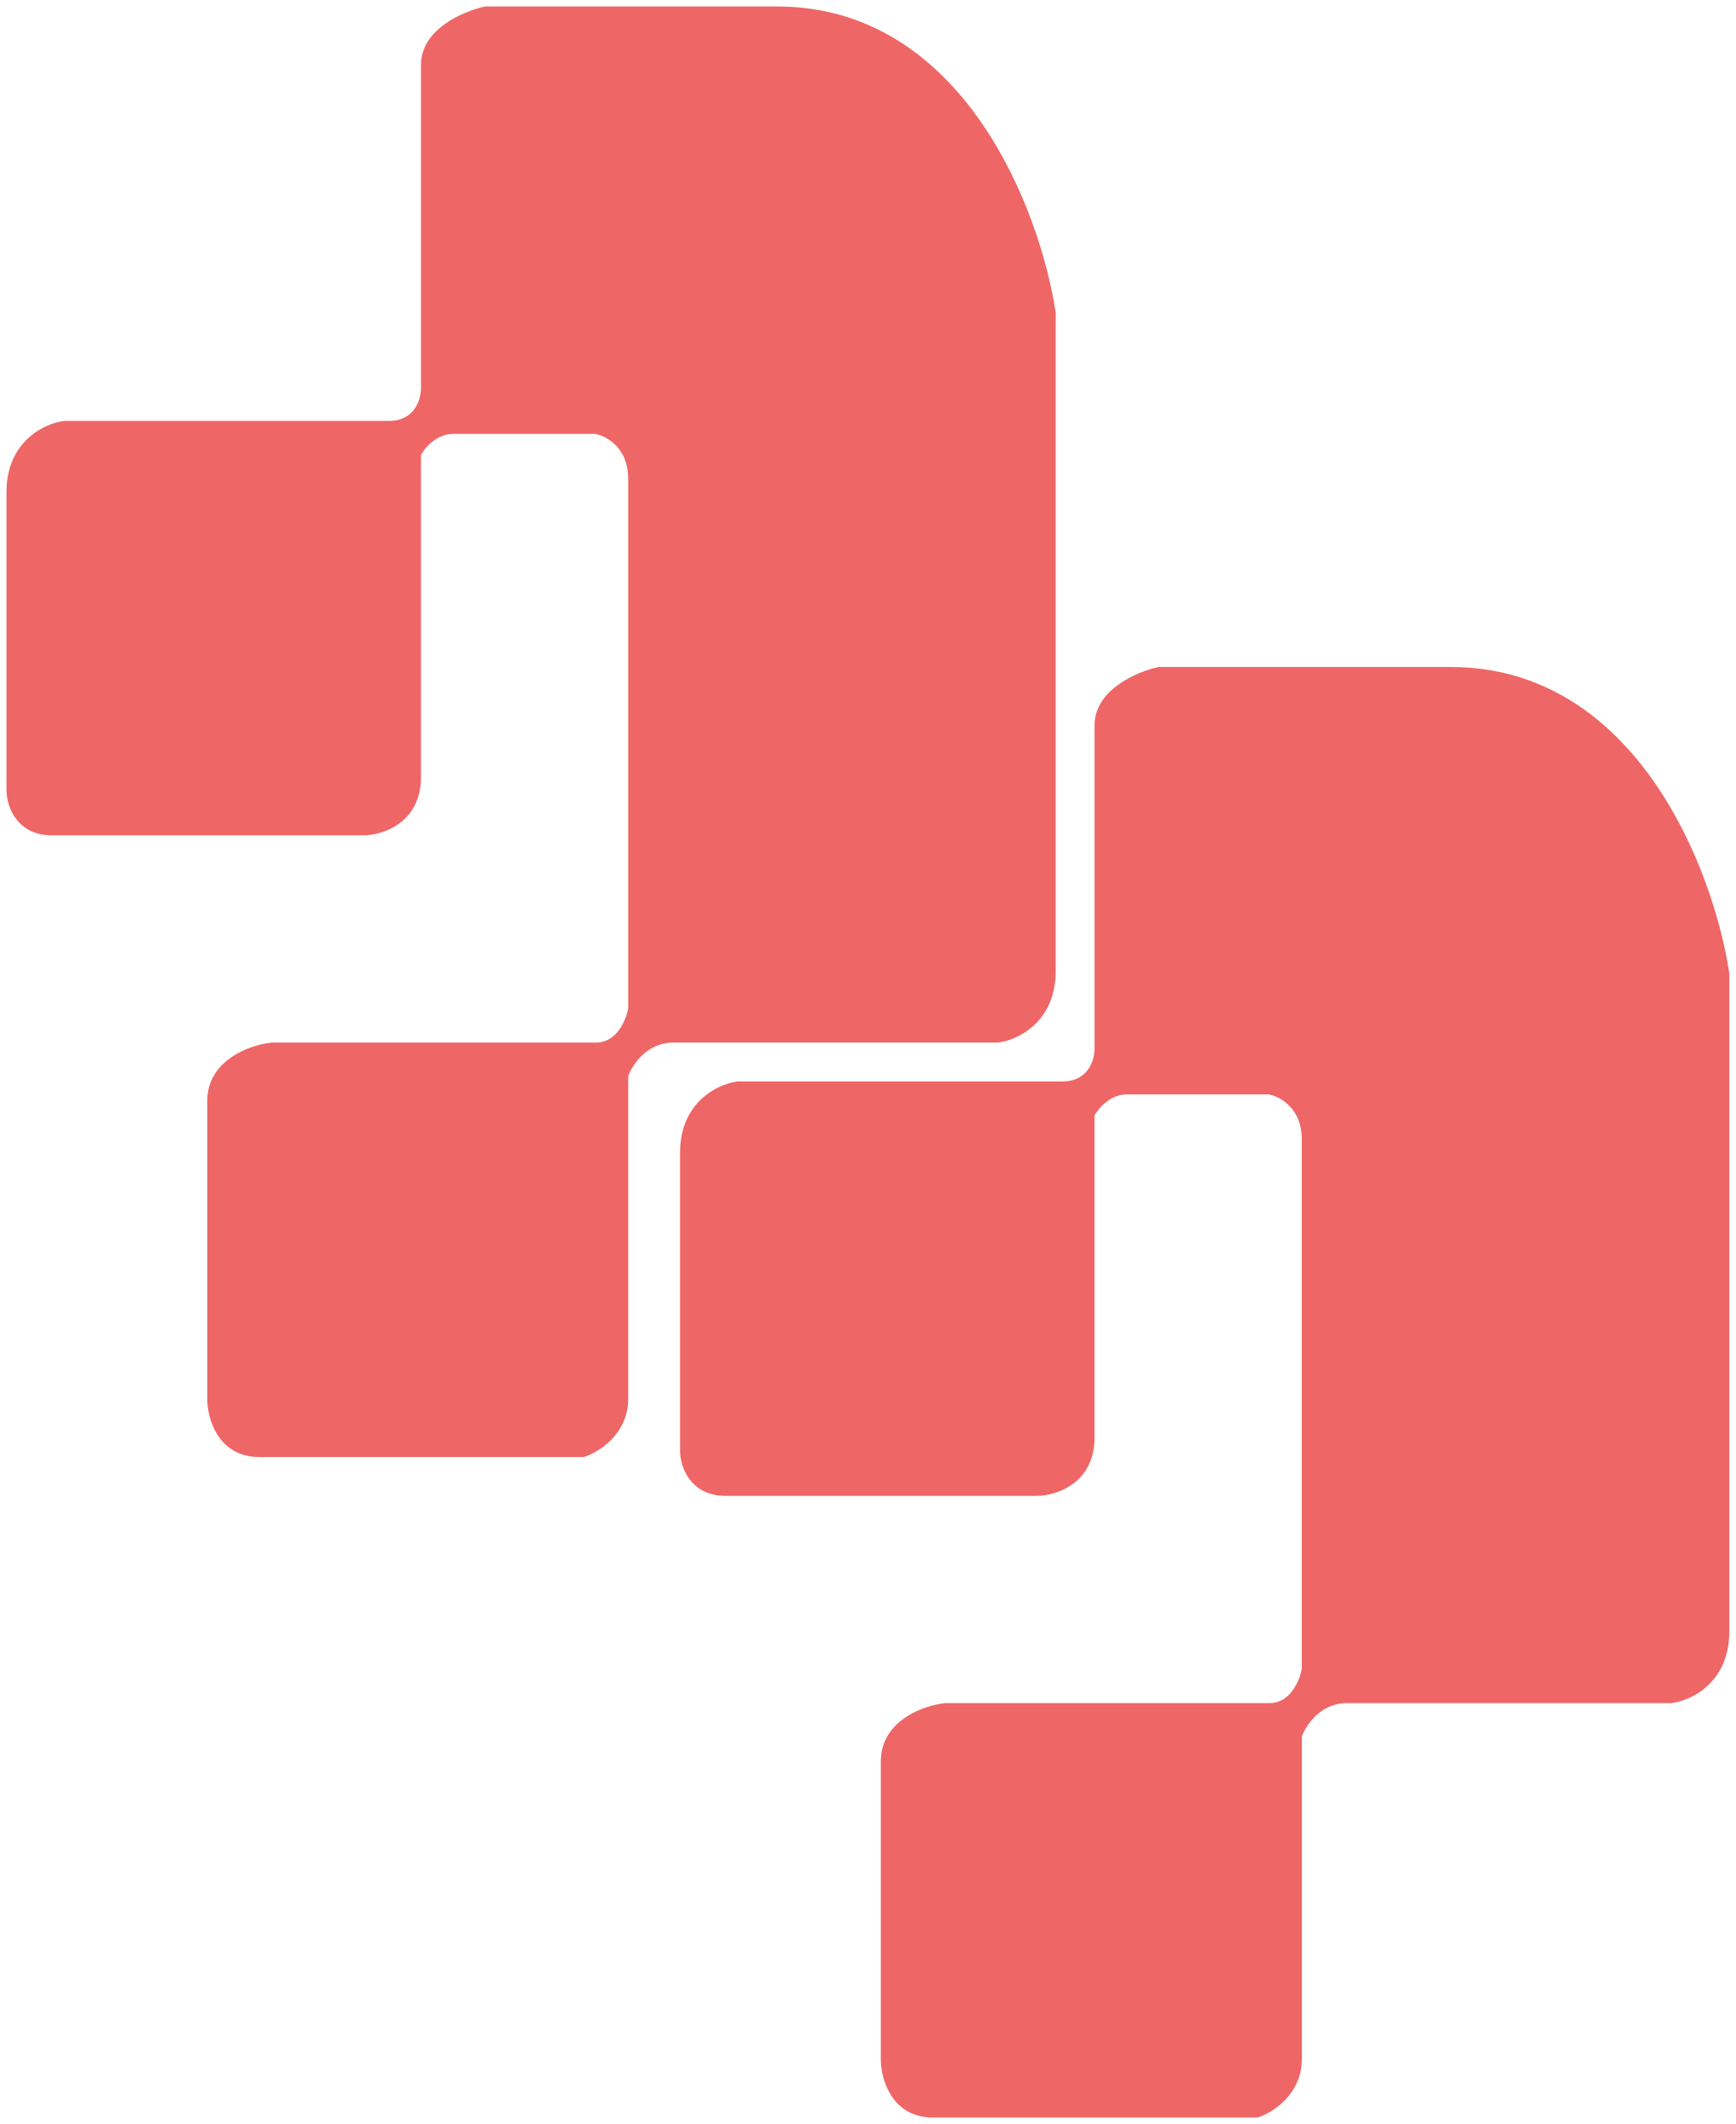
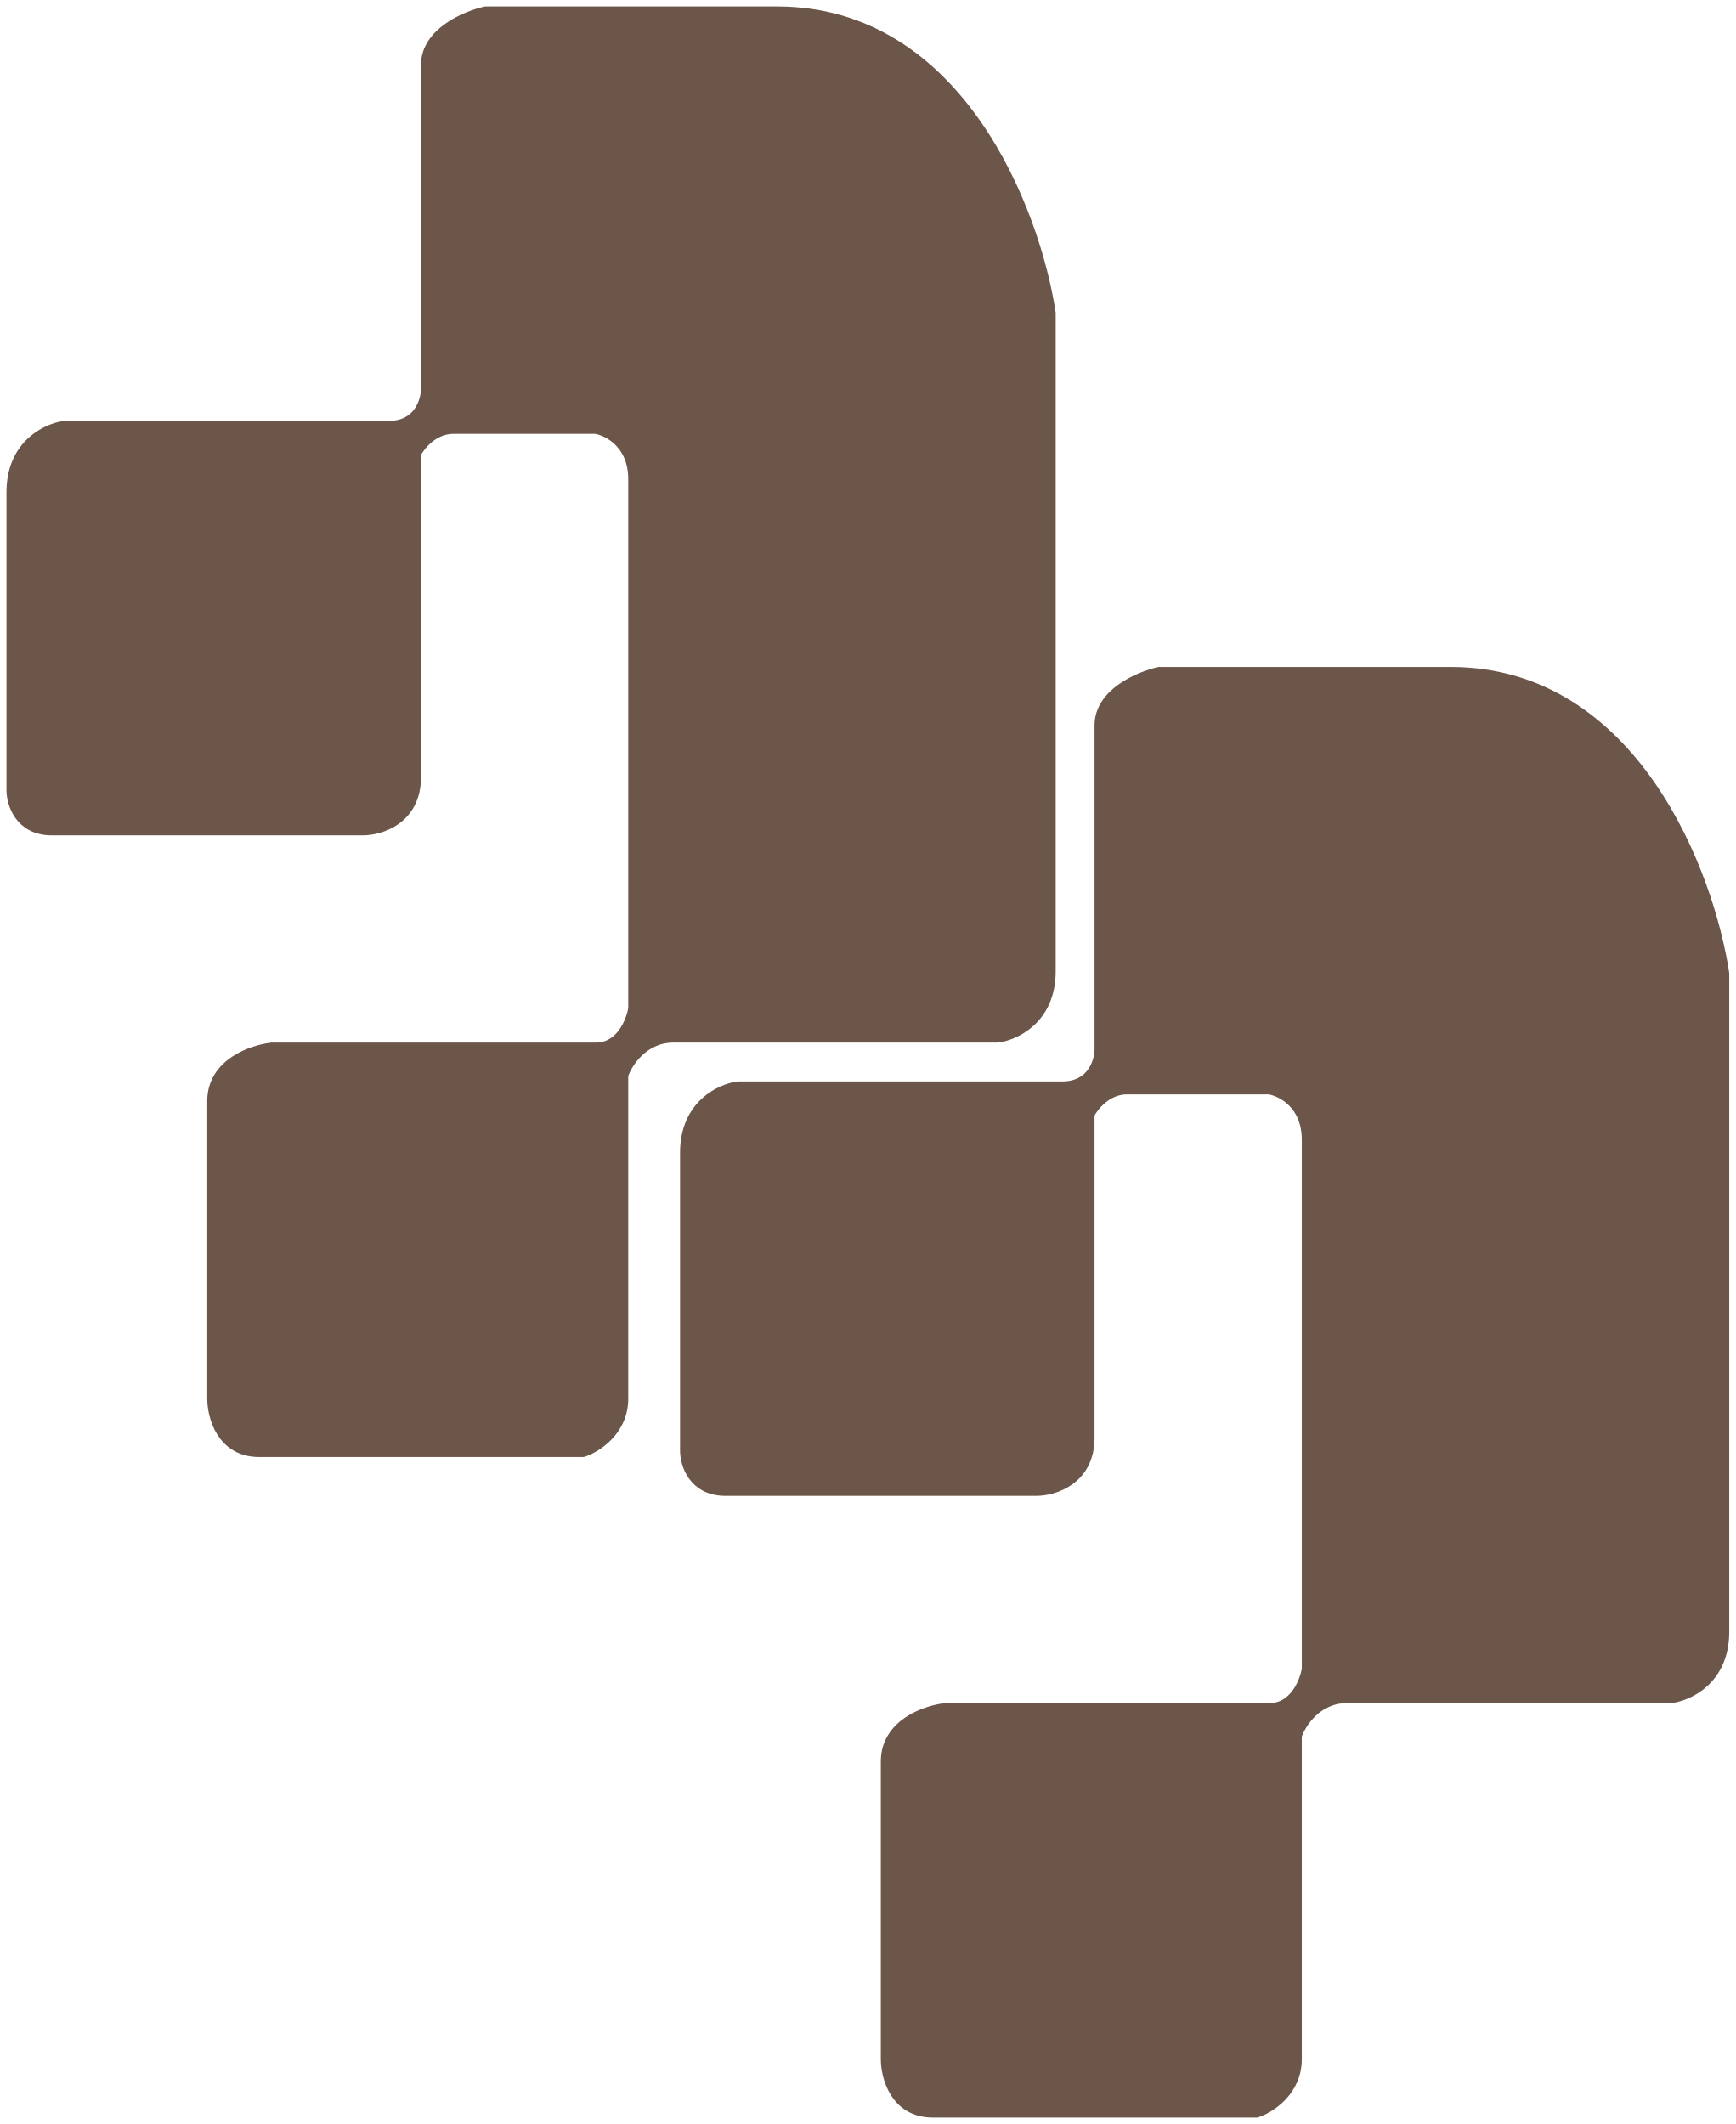
<svg xmlns="http://www.w3.org/2000/svg" width="134" height="164" viewBox="0 0 134 164" fill="none">
-   <path d="M16.5 108V85C16.5 82.2 19.5 81.167 21 81H46C48 81 48.833 78.921 49 77.881V37C49 34.2 47 33.167 46 33H35C33.4 33 32.333 34.333 32 35V60C32 63.2 29.333 64 28 64H4C1.6 64 1 62 1 61V38C1 34.4 3.667 33.167 5 33H30C32.4 33 33 31 33 30V5C33 2.6 36 1.333 37.5 1H60C74 1 79.833 16.453 81 24.18V75C81 78.6 78.333 79.833 77 80H52C49.6 80 48.333 82 48 83V108C48 110.4 46 111.667 45 112H20C17.2 112 16.5 109.333 16.5 108Z" fill="#EF6666" stroke="#EF6666" />
-   <path d="M68.5 159V136C68.5 133.2 71.5 132.167 73 132H98C100 132 100.833 129.92 101 128.881V88C101 85.2 99 84.167 98 84H87C85.4 84 84.333 85.333 84 86V111C84 114.2 81.333 115 80 115H56C53.6 115 53 113 53 112V89C53 85.4 55.667 84.167 57 84H82C84.4 84 85 82 85 81V56C85 53.6 88 52.333 89.5 52H112C126 52 131.833 67.454 133 75.18V126C133 129.6 130.333 130.833 129 131H104C101.6 131 100.333 133 100 134V159C100 161.4 98 162.667 97 163H72C69.2 163 68.5 160.333 68.5 159Z" fill="#EF6666" stroke="#EF6666" />
+   <path d="M16.5 108V85C16.5 82.2 19.5 81.167 21 81H46C48 81 48.833 78.921 49 77.881V37C49 34.2 47 33.167 46 33H35C33.4 33 32.333 34.333 32 35V60C32 63.2 29.333 64 28 64H4C1.6 64 1 62 1 61V38C1 34.4 3.667 33.167 5 33H30C32.4 33 33 31 33 30V5C33 2.6 36 1.333 37.5 1H60C74 1 79.833 16.453 81 24.18V75C81 78.6 78.333 79.833 77 80H52C49.6 80 48.333 82 48 83V108C48 110.4 46 111.667 45 112H20C17.2 112 16.5 109.333 16.5 108Z" fill="#6C5549" stroke="#6C5549" />
+   <path d="M68.5 159V136C68.5 133.2 71.5 132.167 73 132H98C100 132 100.833 129.92 101 128.881V88C101 85.2 99 84.167 98 84H87C85.4 84 84.333 85.333 84 86V111C84 114.2 81.333 115 80 115H56C53.6 115 53 113 53 112V89C53 85.4 55.667 84.167 57 84H82C84.4 84 85 82 85 81V56C85 53.6 88 52.333 89.5 52H112C126 52 131.833 67.454 133 75.18V126C133 129.6 130.333 130.833 129 131H104C101.6 131 100.333 133 100 134V159C100 161.4 98 162.667 97 163H72C69.2 163 68.5 160.333 68.5 159Z" fill="#6C5549" stroke="#6C5549" />
</svg>
